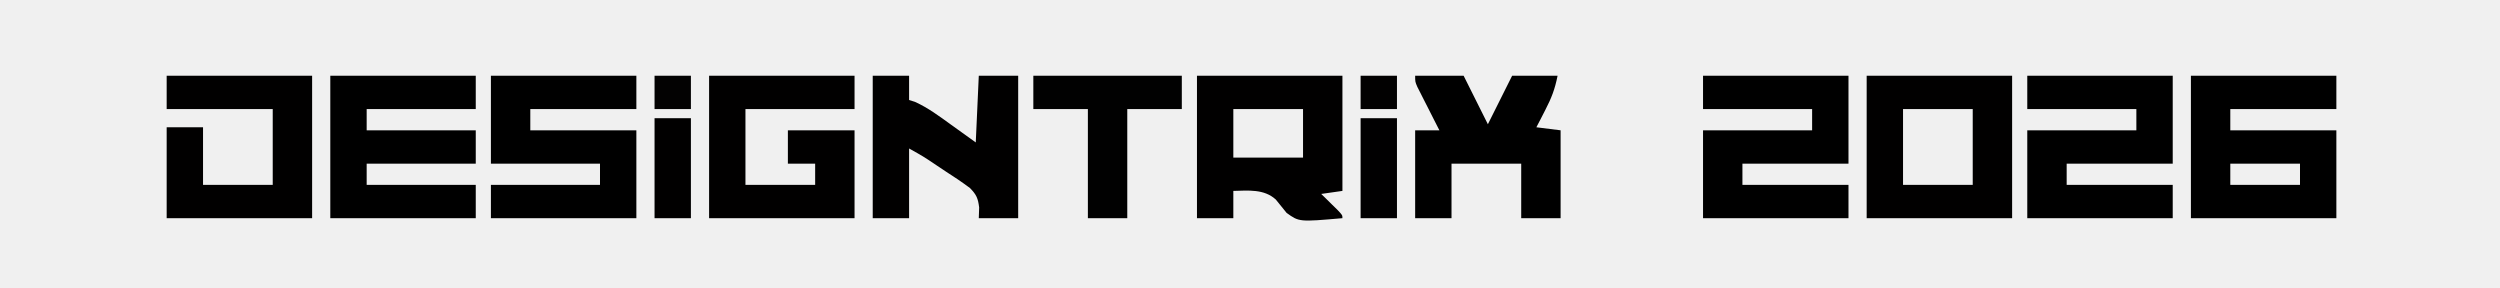
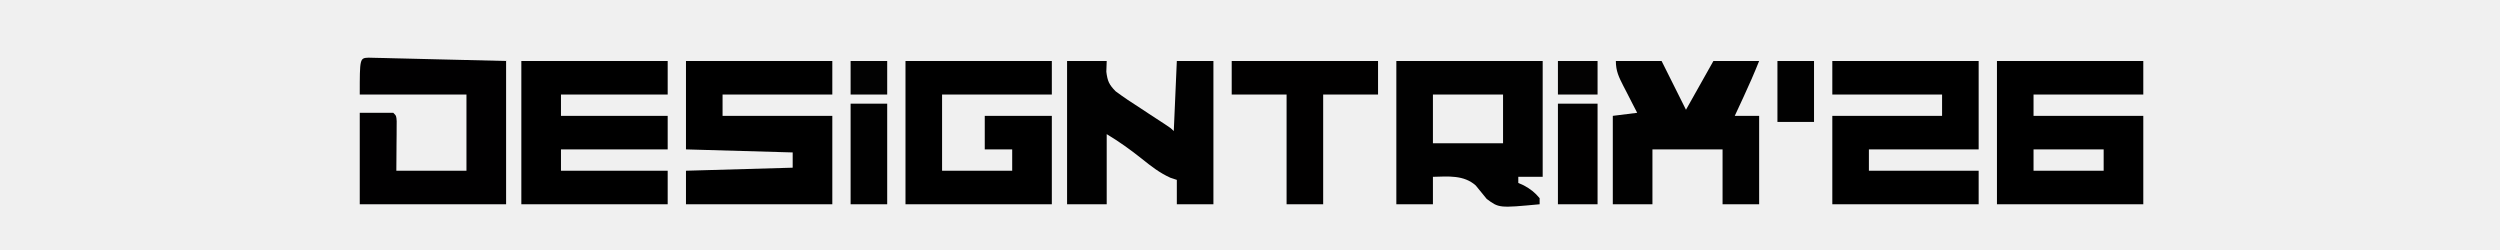
- <svg xmlns="http://www.w3.org/2000/svg" version="1.1" width="825" height="95">
-   <path d="M0 0 C15.84 0 31.68 0 48 0 C48 3.63 48 7.26 48 11 C36.45 11 24.9 11 13 11 C13 13.31 13 15.62 13 18 C24.55 18 36.1 18 48 18 C48 27.57 48 37.14 48 47 C32.16 47 16.32 47 0 47 C0 31.49 0 15.98 0 0 Z M13 29 C13 31.31 13 33.62 13 36 C20.59 36 28.18 36 36 36 C36 33.69 36 31.38 36 29 C28.41 29 20.82 29 13 29 Z " fill="#000000" transform="translate(723,25)" />
-   <path d="M0 0 C15.84 0 31.68 0 48 0 C48 9.57 48 19.14 48 29 C36.45 29 24.9 29 13 29 C13 31.31 13 33.62 13 36 C24.55 36 36.1 36 48 36 C48 39.63 48 43.26 48 47 C32.16 47 16.32 47 0 47 C0 37.43 0 27.86 0 18 C11.88 18 23.76 18 36 18 C36 15.69 36 13.38 36 11 C24.12 11 12.24 11 0 11 C0 7.37 0 3.74 0 0 Z " fill="#000000" transform="translate(669,25)" />
-   <path d="M0 0 C15.84 0 31.68 0 48 0 C48 9.57 48 19.14 48 29 C36.45 29 24.9 29 13 29 C13 31.31 13 33.62 13 36 C24.55 36 36.1 36 48 36 C48 39.63 48 43.26 48 47 C32.16 47 16.32 47 0 47 C0 37.43 0 27.86 0 18 C11.88 18 23.76 18 36 18 C36 15.69 36 13.38 36 11 C24.12 11 12.24 11 0 11 C0 7.37 0 3.74 0 0 Z " fill="#000000" transform="translate(562,25)" />
-   <path d="M0 0 C15.84 0 31.68 0 48 0 C48 3.63 48 7.26 48 11 C36.45 11 24.9 11 13 11 C13 13.31 13 15.62 13 18 C24.55 18 36.1 18 48 18 C48 27.57 48 37.14 48 47 C32.16 47 16.32 47 0 47 C0 43.37 0 39.74 0 36 C11.88 36 23.76 36 36 36 C36 33.69 36 31.38 36 29 C24.12 29 12.24 29 0 29 C0 19.43 0 9.86 0 0 Z " fill="#000000" transform="translate(162,25)" />
-   <path d="M0 0 C15.84 0 31.68 0 48 0 C48 3.63 48 7.26 48 11 C36.12 11 24.24 11 12 11 C12 13.31 12 15.62 12 18 C23.88 18 35.76 18 48 18 C48 21.63 48 25.26 48 29 C36.12 29 24.24 29 12 29 C12 31.31 12 33.62 12 36 C23.88 36 35.76 36 48 36 C48 39.63 48 43.26 48 47 C32.16 47 16.32 47 0 47 C0 31.49 0 15.98 0 0 Z " fill="#000000" transform="translate(109,25)" />
-   <path d="M0 0 C15.84 0 31.68 0 48 0 C48 12.54 48 25.08 48 38 C44.535 38.495 44.535 38.495 41 39 C41.505 39.494 42.011 39.987 42.531 40.496 C43.506 41.457 43.506 41.457 44.5 42.438 C45.475 43.395 45.475 43.395 46.469 44.371 C48 46 48 46 48 47 C33.73 48.247 33.73 48.247 29.578 45.254 C28.368 43.804 27.18 42.335 26.016 40.848 C22.173 37.326 16.975 37.867 12 38 C12 40.97 12 43.94 12 47 C8.04 47 4.08 47 0 47 C0 31.49 0 15.98 0 0 Z M12 11 C12 16.28 12 21.56 12 27 C19.59 27 27.18 27 35 27 C35 21.72 35 16.44 35 11 C27.41 11 19.82 11 12 11 Z " fill="#010000" transform="translate(395,25)" />
-   <path d="M0 0 C15.84 0 31.68 0 48 0 C48 3.63 48 7.26 48 11 C36.12 11 24.24 11 12 11 C12 19.25 12 27.5 12 36 C19.59 36 27.18 36 35 36 C35 33.69 35 31.38 35 29 C32.03 29 29.06 29 26 29 C26 25.37 26 21.74 26 18 C33.26 18 40.52 18 48 18 C48 27.57 48 37.14 48 47 C32.16 47 16.32 47 0 47 C0 31.49 0 15.98 0 0 Z " fill="#010000" transform="translate(234,25)" />
-   <path d="M0 0 C15.84 0 31.68 0 48 0 C48 15.51 48 31.02 48 47 C32.16 47 16.32 47 0 47 C0 31.49 0 15.98 0 0 Z M12 11 C12 19.25 12 27.5 12 36 C19.59 36 27.18 36 35 36 C35 27.75 35 19.5 35 11 C27.41 11 19.82 11 12 11 Z " fill="#010000" transform="translate(616,25)" />
-   <path d="M0 0 C15.84 0 31.68 0 48 0 C48 15.51 48 31.02 48 47 C32.16 47 16.32 47 0 47 C0 37.1 0 27.2 0 17 C3.96 17 7.92 17 12 17 C12 23.27 12 29.54 12 36 C19.59 36 27.18 36 35 36 C35 27.75 35 19.5 35 11 C23.45 11 11.9 11 0 11 C0 7.37 0 3.74 0 0 Z " fill="#010000" transform="translate(55,25)" />
-   <path d="M0 0 C3.96 0 7.92 0 12 0 C12 2.64 12 5.28 12 8 C12.643 8.204 13.286 8.407 13.949 8.617 C18.292 10.586 21.958 13.34 25.812 16.125 C28.514 18.064 31.216 20.003 34 22 C34.33 14.74 34.66 7.48 35 0 C39.29 0 43.58 0 48 0 C48 15.51 48 31.02 48 47 C43.71 47 39.42 47 35 47 C35.04 45.833 35.08 44.667 35.121 43.465 C34.742 40.439 34.239 39.242 32.075 37.043 C29.468 35.095 26.808 33.31 24.062 31.562 C23.13 30.939 22.197 30.316 21.236 29.674 C16.731 26.645 16.731 26.645 12 24 C12 31.59 12 39.18 12 47 C8.04 47 4.08 47 0 47 C0 31.49 0 15.98 0 0 Z " fill="#010000" transform="translate(288,25)" />
-   <path d="M0 0 C5.28 0 10.56 0 16 0 C18.64 5.28 21.28 10.56 24 16 C26.64 10.72 29.28 5.44 32 0 C36.95 0 41.9 0 47 0 C46.105 4.477 44.998 7.323 42.938 11.312 C42.39 12.381 41.842 13.45 41.277 14.551 C40.856 15.359 40.434 16.167 40 17 C42.64 17.33 45.28 17.66 48 18 C48 27.57 48 37.14 48 47 C43.71 47 39.42 47 35 47 C35 41.06 35 35.12 35 29 C27.41 29 19.82 29 12 29 C12 34.94 12 40.88 12 47 C8.04 47 4.08 47 0 47 C0 37.43 0 27.86 0 18 C2.64 18 5.28 18 8 18 C7.423 16.868 6.845 15.736 6.25 14.57 C5.5 13.089 4.75 11.607 4 10.125 C3.618 9.379 3.237 8.632 2.844 7.863 C2.483 7.148 2.122 6.432 1.75 5.695 C1.415 5.035 1.08 4.376 0.734 3.696 C0 2 0 2 0 0 Z " fill="#000000" transform="translate(467,25)" />
-   <path d="M0 0 C16.17 0 32.34 0 49 0 C49 3.63 49 7.26 49 11 C43.06 11 37.12 11 31 11 C31 22.88 31 34.76 31 47 C26.71 47 22.42 47 18 47 C18 35.12 18 23.24 18 11 C12.06 11 6.12 11 0 11 C0 7.37 0 3.74 0 0 Z " fill="#010101" transform="translate(341,25)" />
-   <path d="M0 0 C3.96 0 7.92 0 12 0 C12 10.89 12 21.78 12 33 C8.04 33 4.08 33 0 33 C0 22.11 0 11.22 0 0 Z " fill="#010001" transform="translate(449,39)" />
-   <path d="M0 0 C3.96 0 7.92 0 12 0 C12 10.89 12 21.78 12 33 C8.04 33 4.08 33 0 33 C0 22.11 0 11.22 0 0 Z " fill="#010000" transform="translate(216,39)" />
-   <path d="M0 0 C3.96 0 7.92 0 12 0 C12 3.63 12 7.26 12 11 C8.04 11 4.08 11 0 11 C0 7.37 0 3.74 0 0 Z " fill="#020101" transform="translate(449,25)" />
-   <path d="M0 0 C3.96 0 7.92 0 12 0 C12 3.63 12 7.26 12 11 C8.04 11 4.08 11 0 11 C0 7.37 0 3.74 0 0 Z " fill="#030202" transform="translate(216,25)" />
+ <svg xmlns="http://www.w3.org/2000/svg" version="1.1" width="820" height="82">
+   <path d="M0 0 C15.84 0 31.68 0 48 0 C48 3.63 48 7.26 48 11 C36.12 11 24.24 11 12 11 C12 13.31 12 15.62 12 18 C23.88 18 35.76 18 48 18 C48 27.57 48 37.14 48 47 C32.16 47 16.32 47 0 47 C0 31.49 0 15.98 0 0 Z M12 29 C12 31.31 12 33.62 12 36 C19.59 36 27.18 36 35 36 C35 33.69 35 31.38 35 29 C27.41 29 19.82 29 12 29 Z " fill="#000000" transform="translate(655,20)" />
+   <path d="M0 0 C15.84 0 31.68 0 48 0 C48 3.63 48 7.26 48 11 C36.45 11 24.9 11 13 11 C13 13.31 13 15.62 13 18 C24.55 18 36.1 18 48 18 C48 21.63 48 25.26 48 29 C36.45 29 24.9 29 13 29 C13 31.31 13 33.62 13 36 C24.55 36 36.1 36 48 36 C48 39.63 48 43.26 48 47 C32.16 47 16.32 47 0 47 C0 31.49 0 15.98 0 0 Z " fill="#000000" transform="translate(171,20)" />
+   <path d="M0 0 C15.84 0 31.68 0 48 0 C48 3.63 48 7.26 48 11 C36.12 11 24.24 11 12 11 C12 13.31 12 15.62 12 18 C23.88 18 35.76 18 48 18 C48 27.57 48 37.14 48 47 C32.16 47 16.32 47 0 47 C0 43.37 0 39.74 0 36 C17.325 35.505 17.325 35.505 35 35 C35 33.35 35 31.7 35 30 C23.45 29.67 11.9 29.34 0 29 C0 19.43 0 9.86 0 0 Z " fill="#000000" transform="translate(225,20)" />
+   <path d="M0 0 C15.84 0 31.68 0 48 0 C48 9.57 48 19.14 48 29 C36.12 29 24.24 29 12 29 C12 31.31 12 33.62 12 36 C23.88 36 35.76 36 48 36 C48 39.63 48 43.26 48 47 C32.16 47 16.32 47 0 47 C0 37.43 0 27.86 0 18 C11.88 18 23.76 18 36 18 C36 15.69 36 13.38 36 11 C24.12 11 12.24 11 0 11 C0 7.37 0 3.74 0 0 Z " fill="#000000" transform="translate(601,20)" />
+   <path d="M0 0 C15.84 0 31.68 0 48 0 C48 12.54 48 25.08 48 38 C45.36 38 42.72 38 40 38 C40 38.66 40 39.32 40 40 C40.598 40.268 41.196 40.536 41.812 40.812 C43.998 41.999 45.413 43.096 47 45 C47 45.66 47 46.32 47 47 C33.684 48.248 33.684 48.248 29.645 45.254 C28.429 43.8 27.231 42.331 26.051 40.848 C22.165 37.347 16.999 37.867 12 38 C12 40.97 12 43.94 12 47 C8.04 47 4.08 47 0 47 C0 31.49 0 15.98 0 0 Z M12 11 C12 16.28 12 21.56 12 27 C19.59 27 27.18 27 35 27 C35 21.72 35 16.44 35 11 C27.41 11 19.82 11 12 11 Z " fill="#010101" transform="translate(458,20)" />
+   <path d="M0 0 C15.84 0 31.68 0 48 0 C48 3.63 48 7.26 48 11 C36.12 11 24.24 11 12 11 C12 19.25 12 27.5 12 36 C19.59 36 27.18 36 35 36 C35 33.69 35 31.38 35 29 C32.03 29 29.06 29 26 29 C26 25.37 26 21.74 26 18 C33.26 18 40.52 18 48 18 C48 27.57 48 37.14 48 47 C32.16 47 16.32 47 0 47 C0 31.49 0 15.98 0 0 Z " fill="#000000" transform="translate(297,20)" />
+   <path d="M0 0 C1.249 0.03 1.249 0.03 2.523 0.061 C3.478 0.081 4.432 0.101 5.415 0.122 C6.424 0.149 7.434 0.176 8.474 0.203 C9.397 0.224 10.32 0.245 11.271 0.266 C14.734 0.345 18.196 0.433 21.658 0.52 C33.26 0.798 33.26 0.798 45.095 1.082 C45.095 16.592 45.095 32.102 45.095 48.082 C29.255 48.082 13.415 48.082 -2.905 48.082 C-2.905 38.182 -2.905 28.282 -2.905 18.082 C0.725 18.082 4.355 18.082 8.095 18.082 C9.095 19.082 9.095 19.082 9.209 20.848 C9.204 21.597 9.198 22.346 9.193 23.117 C9.191 23.846 9.188 24.574 9.186 25.325 C9.176 26.255 9.167 27.186 9.158 28.145 C9.137 31.094 9.117 34.044 9.095 37.082 C16.685 37.082 24.275 37.082 32.095 37.082 C32.095 28.832 32.095 20.582 32.095 12.082 C20.545 12.082 8.995 12.082 -2.905 12.082 C-2.905 0.125 -2.905 0.125 0 0 Z " fill="#010001" transform="translate(120.9046,18.91771)" />
+   <path d="M0 0 C4.29 0 8.58 0 13 0 C12.959 1.167 12.918 2.333 12.875 3.535 C13.255 6.572 13.76 7.758 15.941 9.957 C18.565 11.903 21.241 13.689 24 15.438 C24.941 16.061 25.882 16.684 26.852 17.326 C28.582 18.472 30.32 19.607 32.066 20.728 C34 22 34 22 35 23 C35.33 15.41 35.66 7.82 36 0 C39.96 0 43.92 0 48 0 C48 15.51 48 31.02 48 47 C44.04 47 40.08 47 36 47 C36 44.36 36 41.72 36 39 C35.309 38.772 34.618 38.544 33.906 38.309 C30.355 36.71 27.513 34.485 24.5 32.062 C20.773 29.092 17.11 26.466 13 24 C13 31.59 13 39.18 13 47 C8.71 47 4.42 47 0 47 C0 31.49 0 15.98 0 0 Z " fill="#010101" transform="translate(350,20)" />
+   <path d="M0 0 C4.95 0 9.9 0 15 0 C17.64 5.28 20.28 10.56 23 16 C25.97 10.72 28.94 5.44 32 0 C36.95 0 41.9 0 47 0 C45.396 4.01 43.693 7.899 41.875 11.812 C41.336 12.974 40.797 14.135 40.242 15.332 C39.832 16.212 39.422 17.093 39 18 C41.64 18 44.28 18 47 18 C47 27.57 47 37.14 47 47 C43.04 47 39.08 47 35 47 C35 41.06 35 35.12 35 29 C27.41 29 19.82 29 12 29 C12 34.94 12 40.88 12 47 C7.71 47 3.42 47 -1 47 C-1 37.43 -1 27.86 -1 18 C2.96 17.505 2.96 17.505 7 17 C6.495 16.024 5.989 15.048 5.469 14.043 C4.812 12.758 4.156 11.473 3.5 10.188 C3.166 9.545 2.832 8.902 2.488 8.24 C0.998 5.305 0 3.339 0 0 Z " fill="#010101" transform="translate(530,20)" />
+   <path d="M0 0 C15.84 0 31.68 0 48 0 C48 3.63 48 7.26 48 11 C42.06 11 36.12 11 30 11 C30 22.88 30 34.76 30 47 C26.04 47 22.08 47 18 47 C18 35.12 18 23.24 18 11 C12.06 11 6.12 11 0 11 C0 7.37 0 3.74 0 0 Z " fill="#010000" transform="translate(404,20)" />
+   <path d="M0 0 C4.29 0 8.58 0 13 0 C13 10.89 13 21.78 13 33 C8.71 33 4.42 33 0 33 C0 22.11 0 11.22 0 0 Z " fill="#010000" transform="translate(511,34)" />
+   <path d="M0 0 C3.96 0 7.92 0 12 0 C12 10.89 12 21.78 12 33 C8.04 33 4.08 33 0 33 C0 22.11 0 11.22 0 0 Z " fill="#010101" transform="translate(279,34)" />
+   <path d="M0 0 C3.96 0 7.92 0 12 0 C12 6.6 12 13.2 12 20 C8.04 20 4.08 20 0 20 C0 13.4 0 6.8 0 0 Z " fill="#010101" transform="translate(583,20)" />
+   <path d="M0 0 C4.29 0 8.58 0 13 0 C13 3.63 13 7.26 13 11 C8.71 11 4.42 11 0 11 C0 7.37 0 3.74 0 0 Z " fill="#030202" transform="translate(511,20)" />
+   <path d="M0 0 C3.96 0 7.92 0 12 0 C12 3.63 12 7.26 12 11 C8.04 11 4.08 11 0 11 C0 7.37 0 3.74 0 0 Z " fill="#020202" transform="translate(279,20)" />
+   <path d="" fill="#FFFFFF" transform="translate(0,0)" />
</svg>
